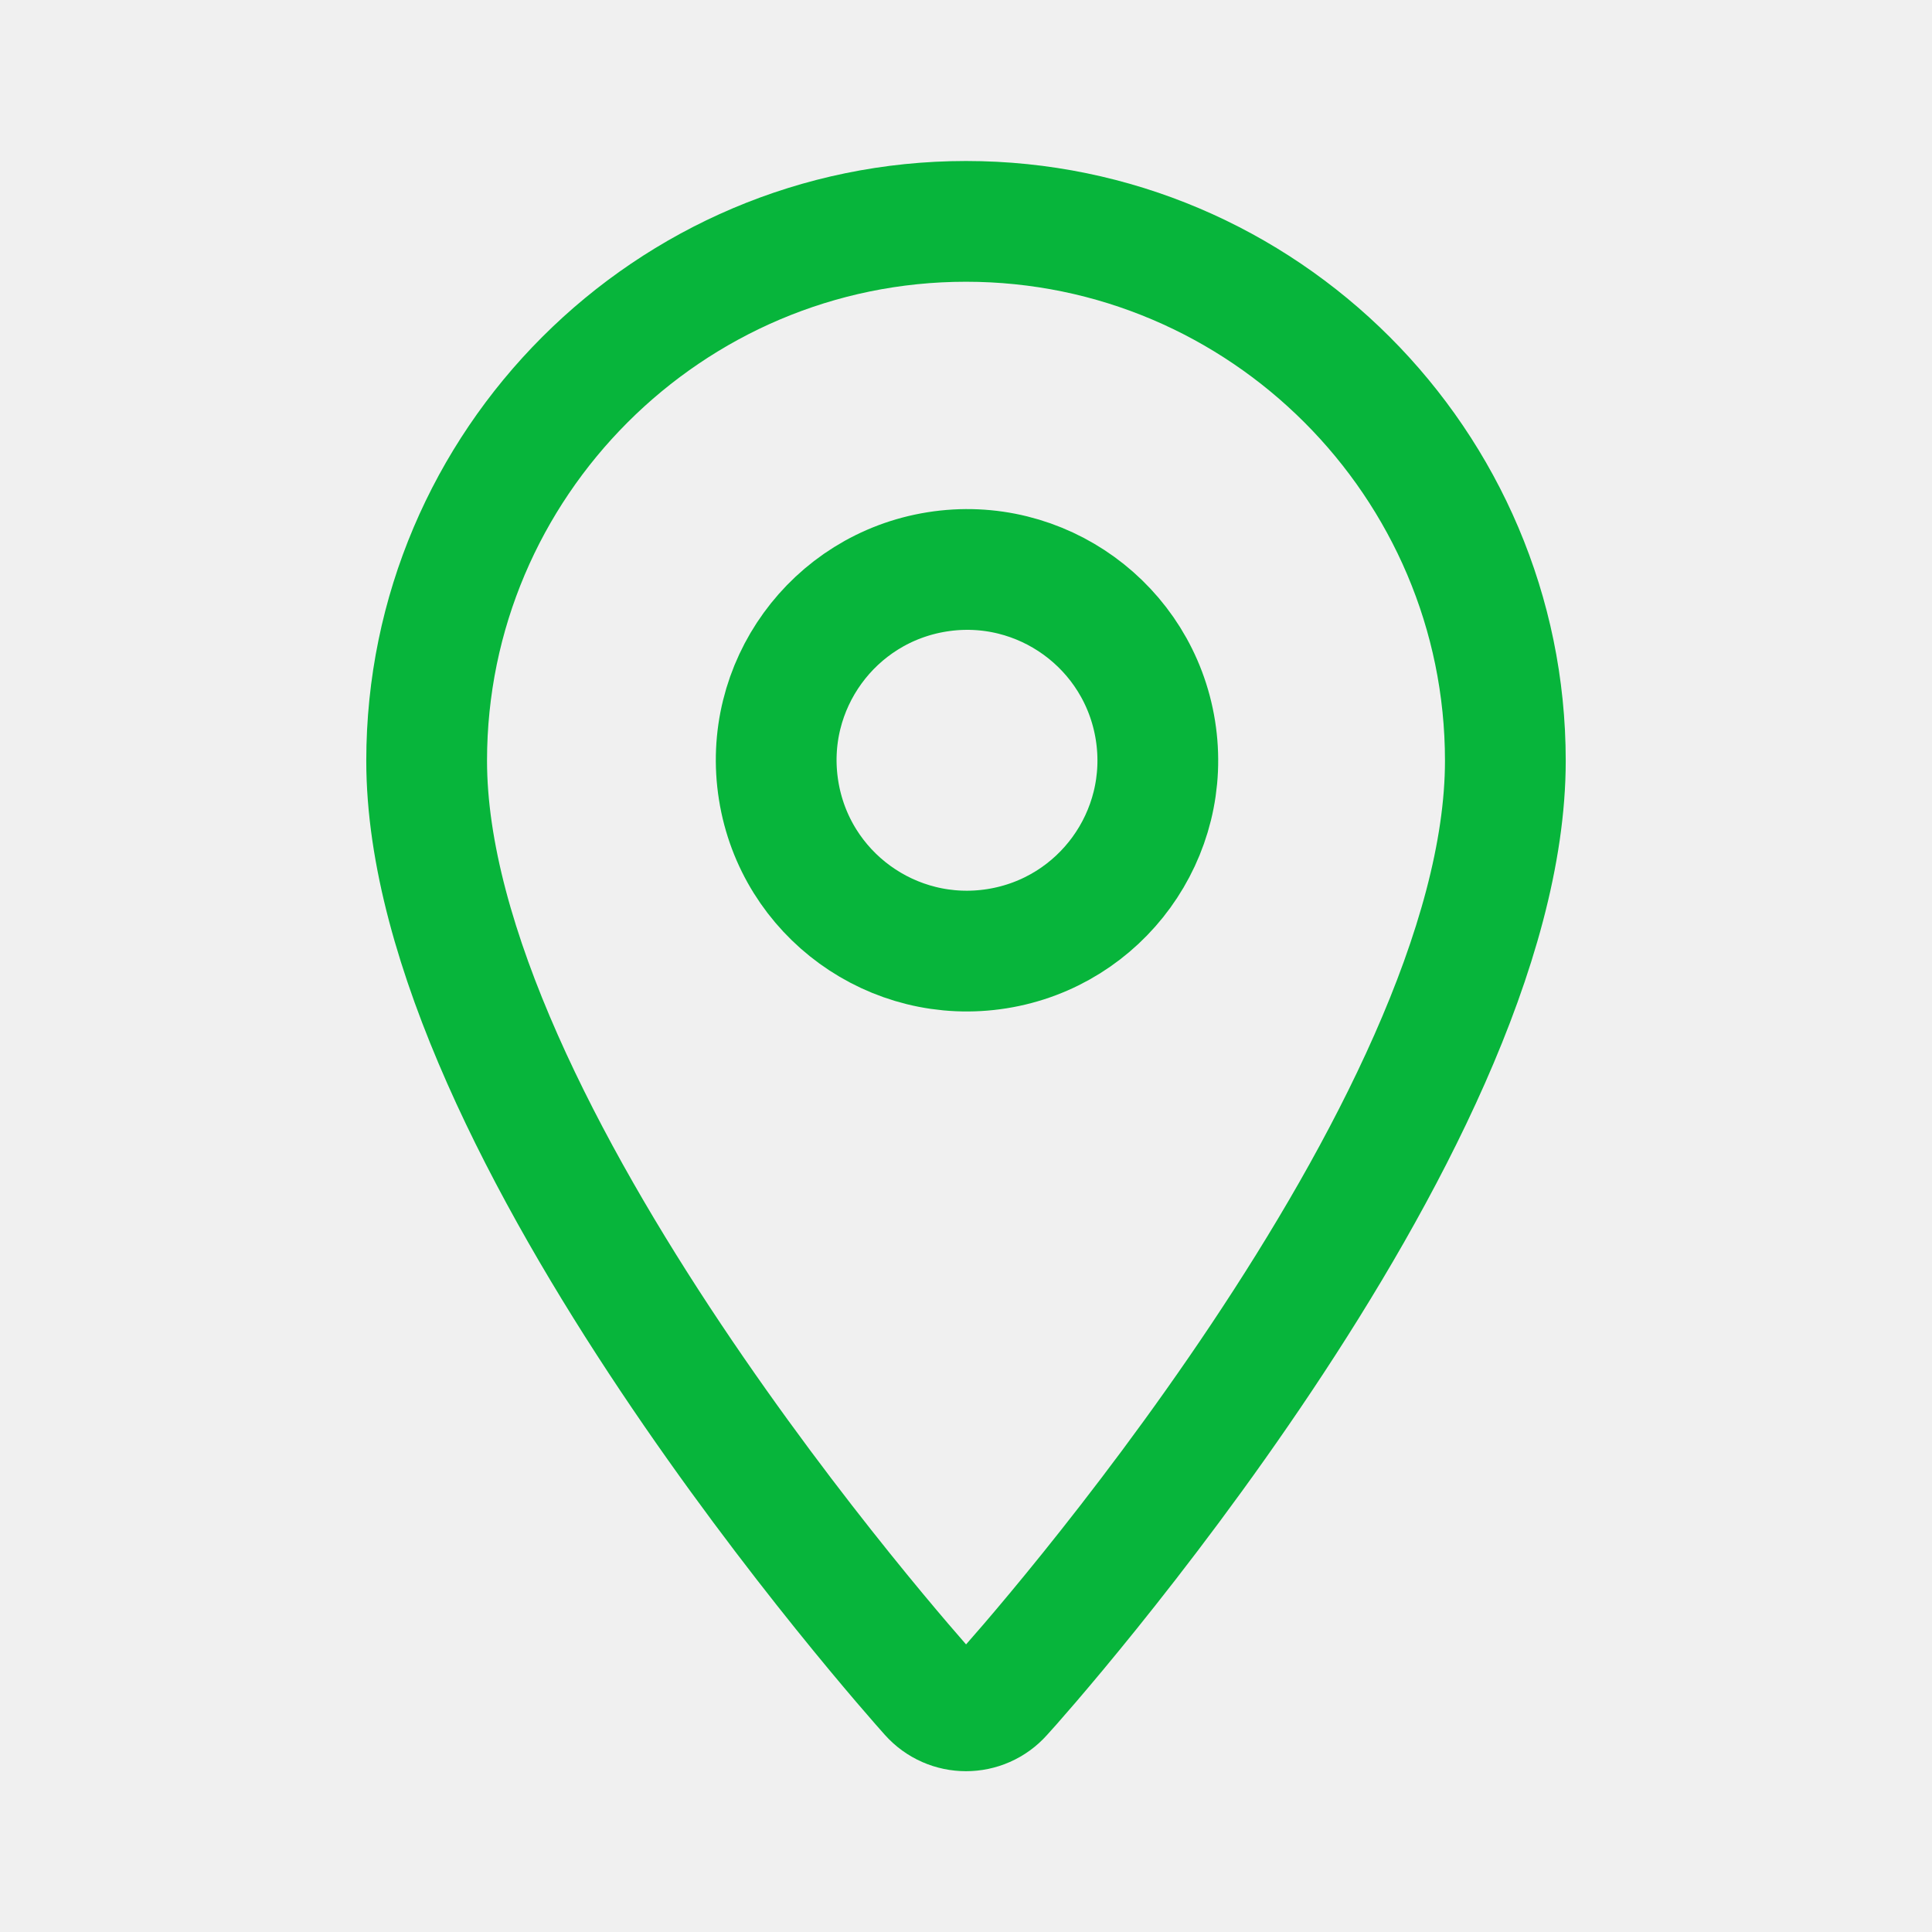
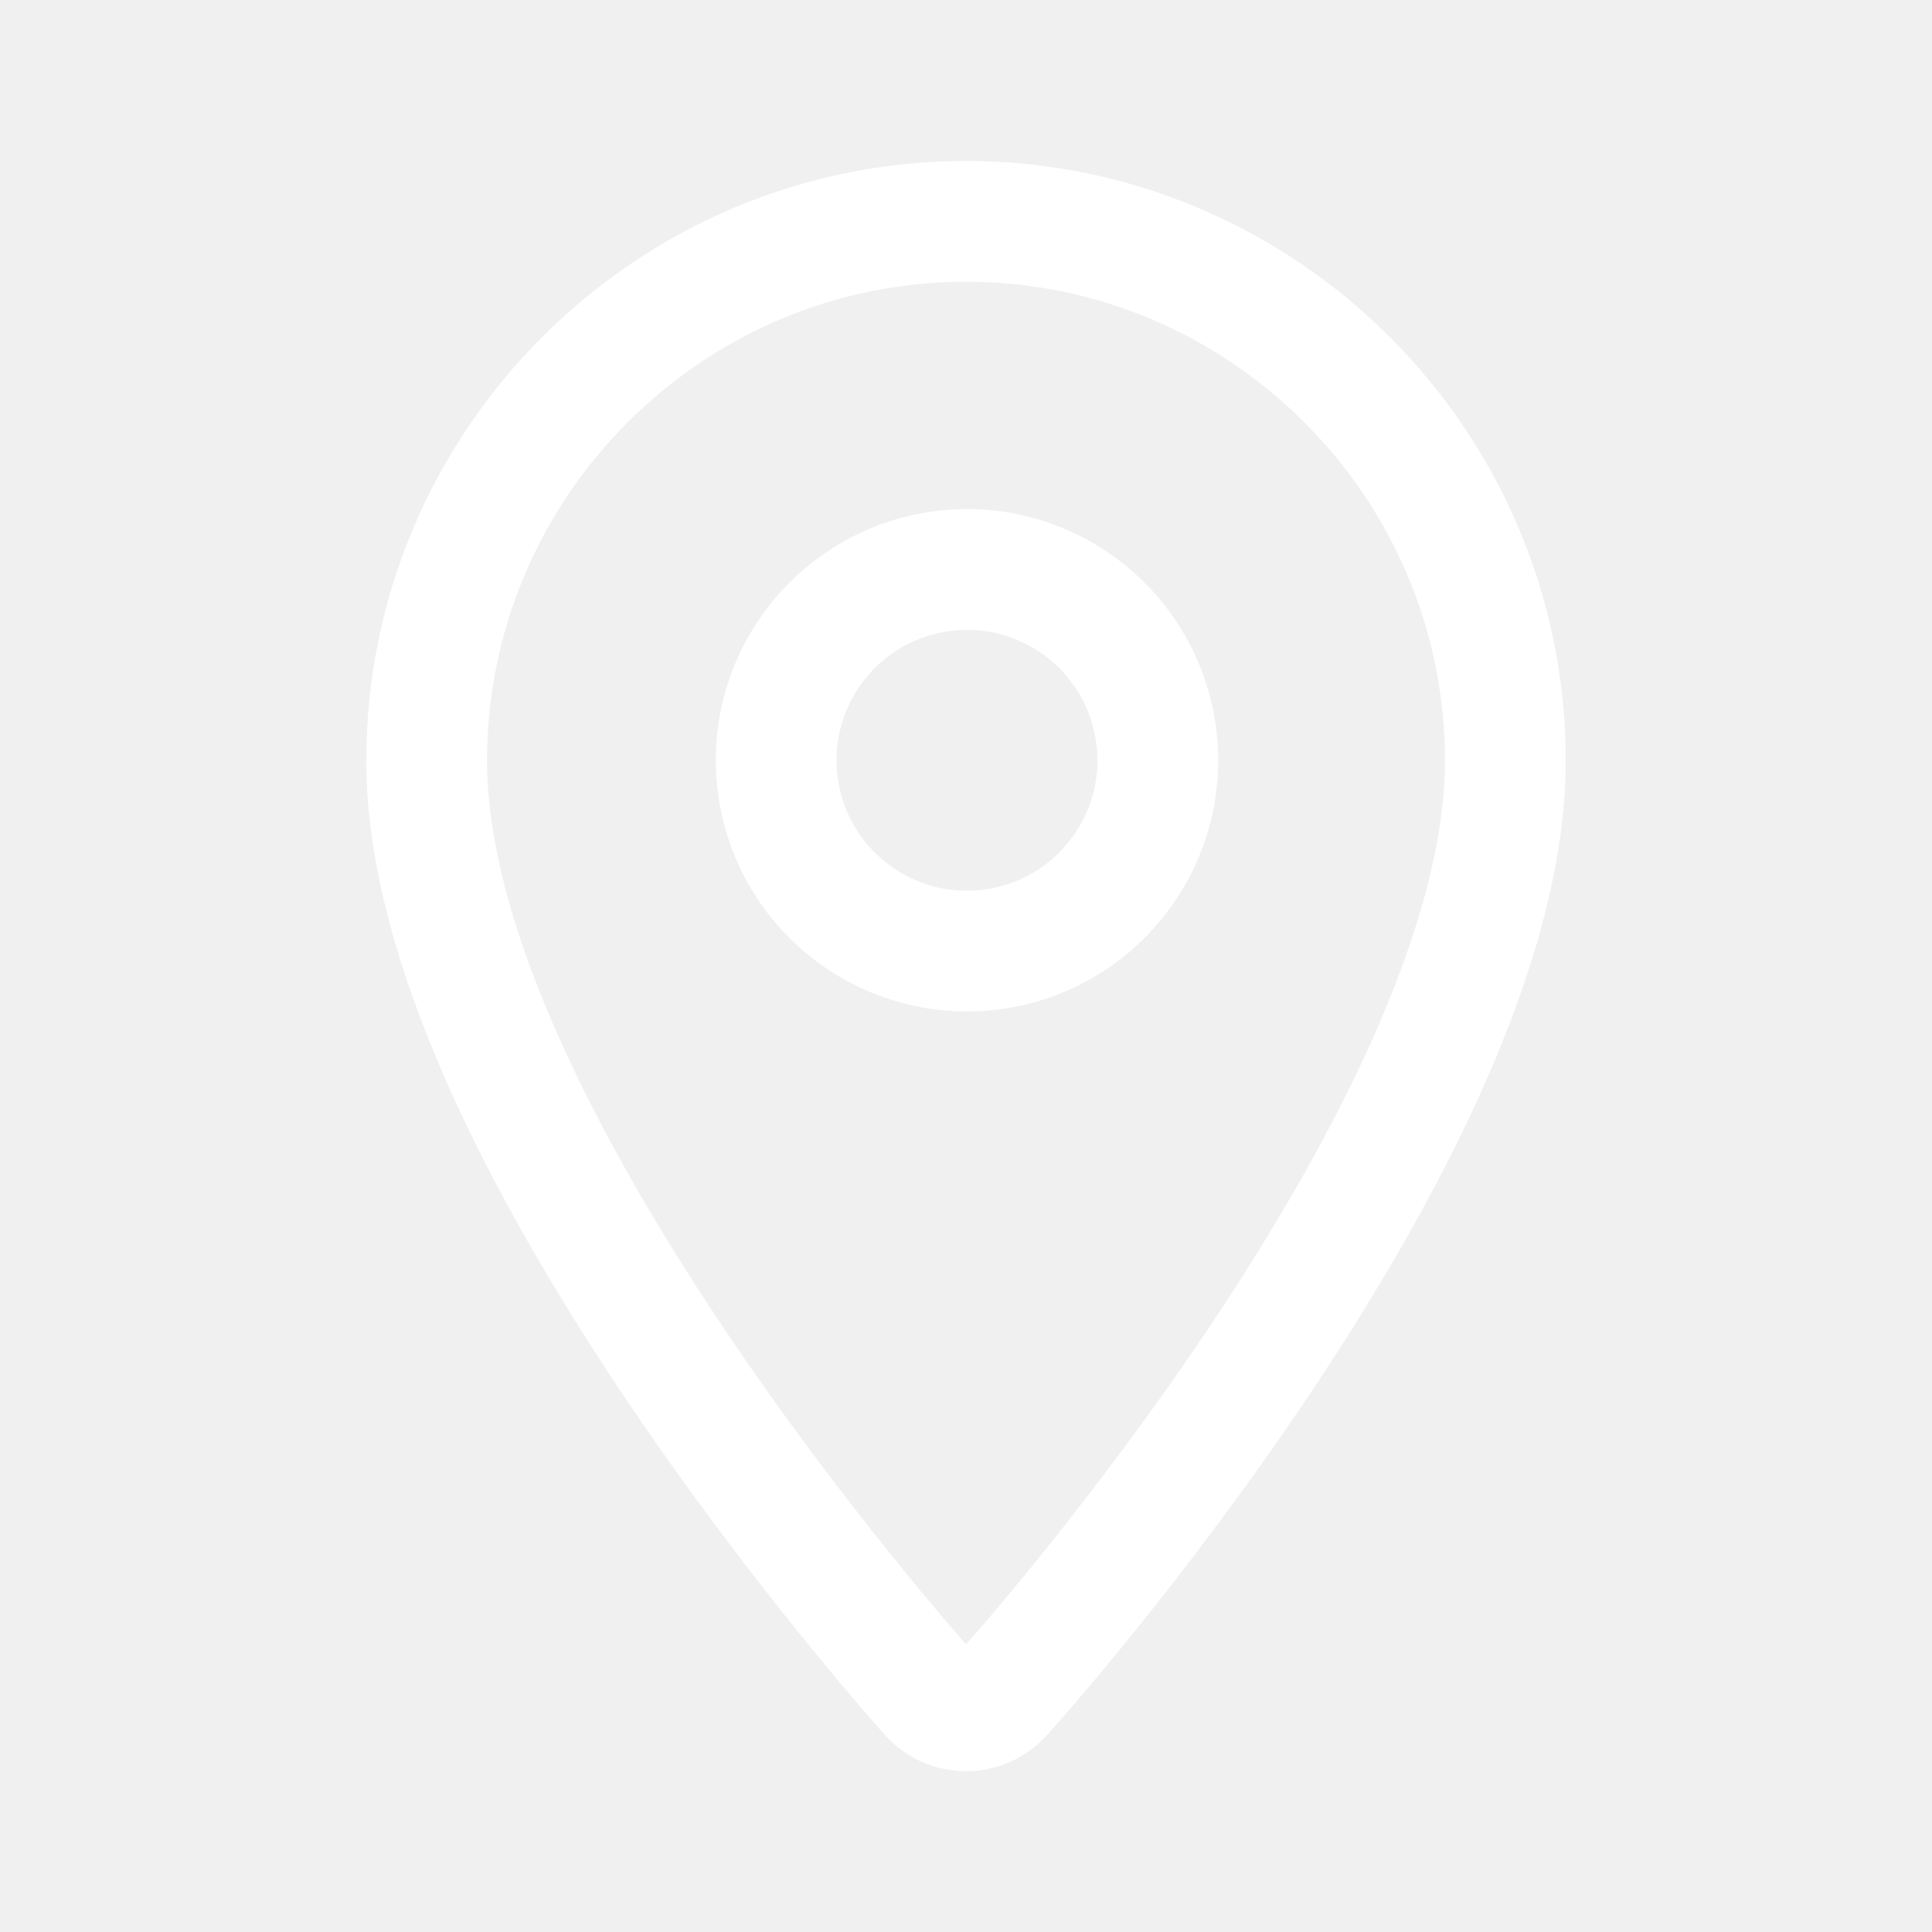
- <svg xmlns="http://www.w3.org/2000/svg" width="24" height="24" viewBox="0 0 24 24" fill="none">
-   <path d="M12 2.75C8.31 2.75 5.3 5.76 5.3 9.45C5.3 14.03 11.3 20.77 11.55 21.05C11.79 21.32 12.21 21.32 12.45 21.05C12.71 20.77 18.7 14.03 18.7 9.45C18.7 5.76 15.69 2.75 12 2.75Z" stroke="#07B53B" stroke-width="1.5" stroke-linecap="round" stroke-linejoin="round" />
-   <path d="M12.385 11.785C13.678 11.579 14.559 10.365 14.353 9.072C14.147 7.779 12.932 6.898 11.64 7.104C10.347 7.31 9.466 8.524 9.672 9.817C9.877 11.11 11.092 11.991 12.385 11.785Z" stroke="#07B53B" stroke-width="1.5" stroke-linecap="round" stroke-linejoin="round" />
+ <svg xmlns="http://www.w3.org/2000/svg" width="28" height="28" viewBox="0 0 24 24" fill="none">
+   <path d="M12 2.75C8.31 2.75 5.3 5.76 5.3 9.45C5.3 14.03 11.3 20.77 11.55 21.05C11.79 21.32 12.21 21.32 12.45 21.05C12.71 20.77 18.7 14.03 18.7 9.45C18.7 5.76 15.69 2.75 12 2.75Z" stroke="white" stroke-width="1.5" stroke-linecap="round" stroke-linejoin="round" />
+   <path d="M12.385 11.785C13.678 11.579 14.559 10.365 14.353 9.072C14.147 7.779 12.932 6.898 11.64 7.104C10.347 7.31 9.466 8.524 9.672 9.817C9.877 11.11 11.092 11.991 12.385 11.785Z" stroke="white" stroke-width="1.5" stroke-linecap="round" stroke-linejoin="round" />
</svg>
